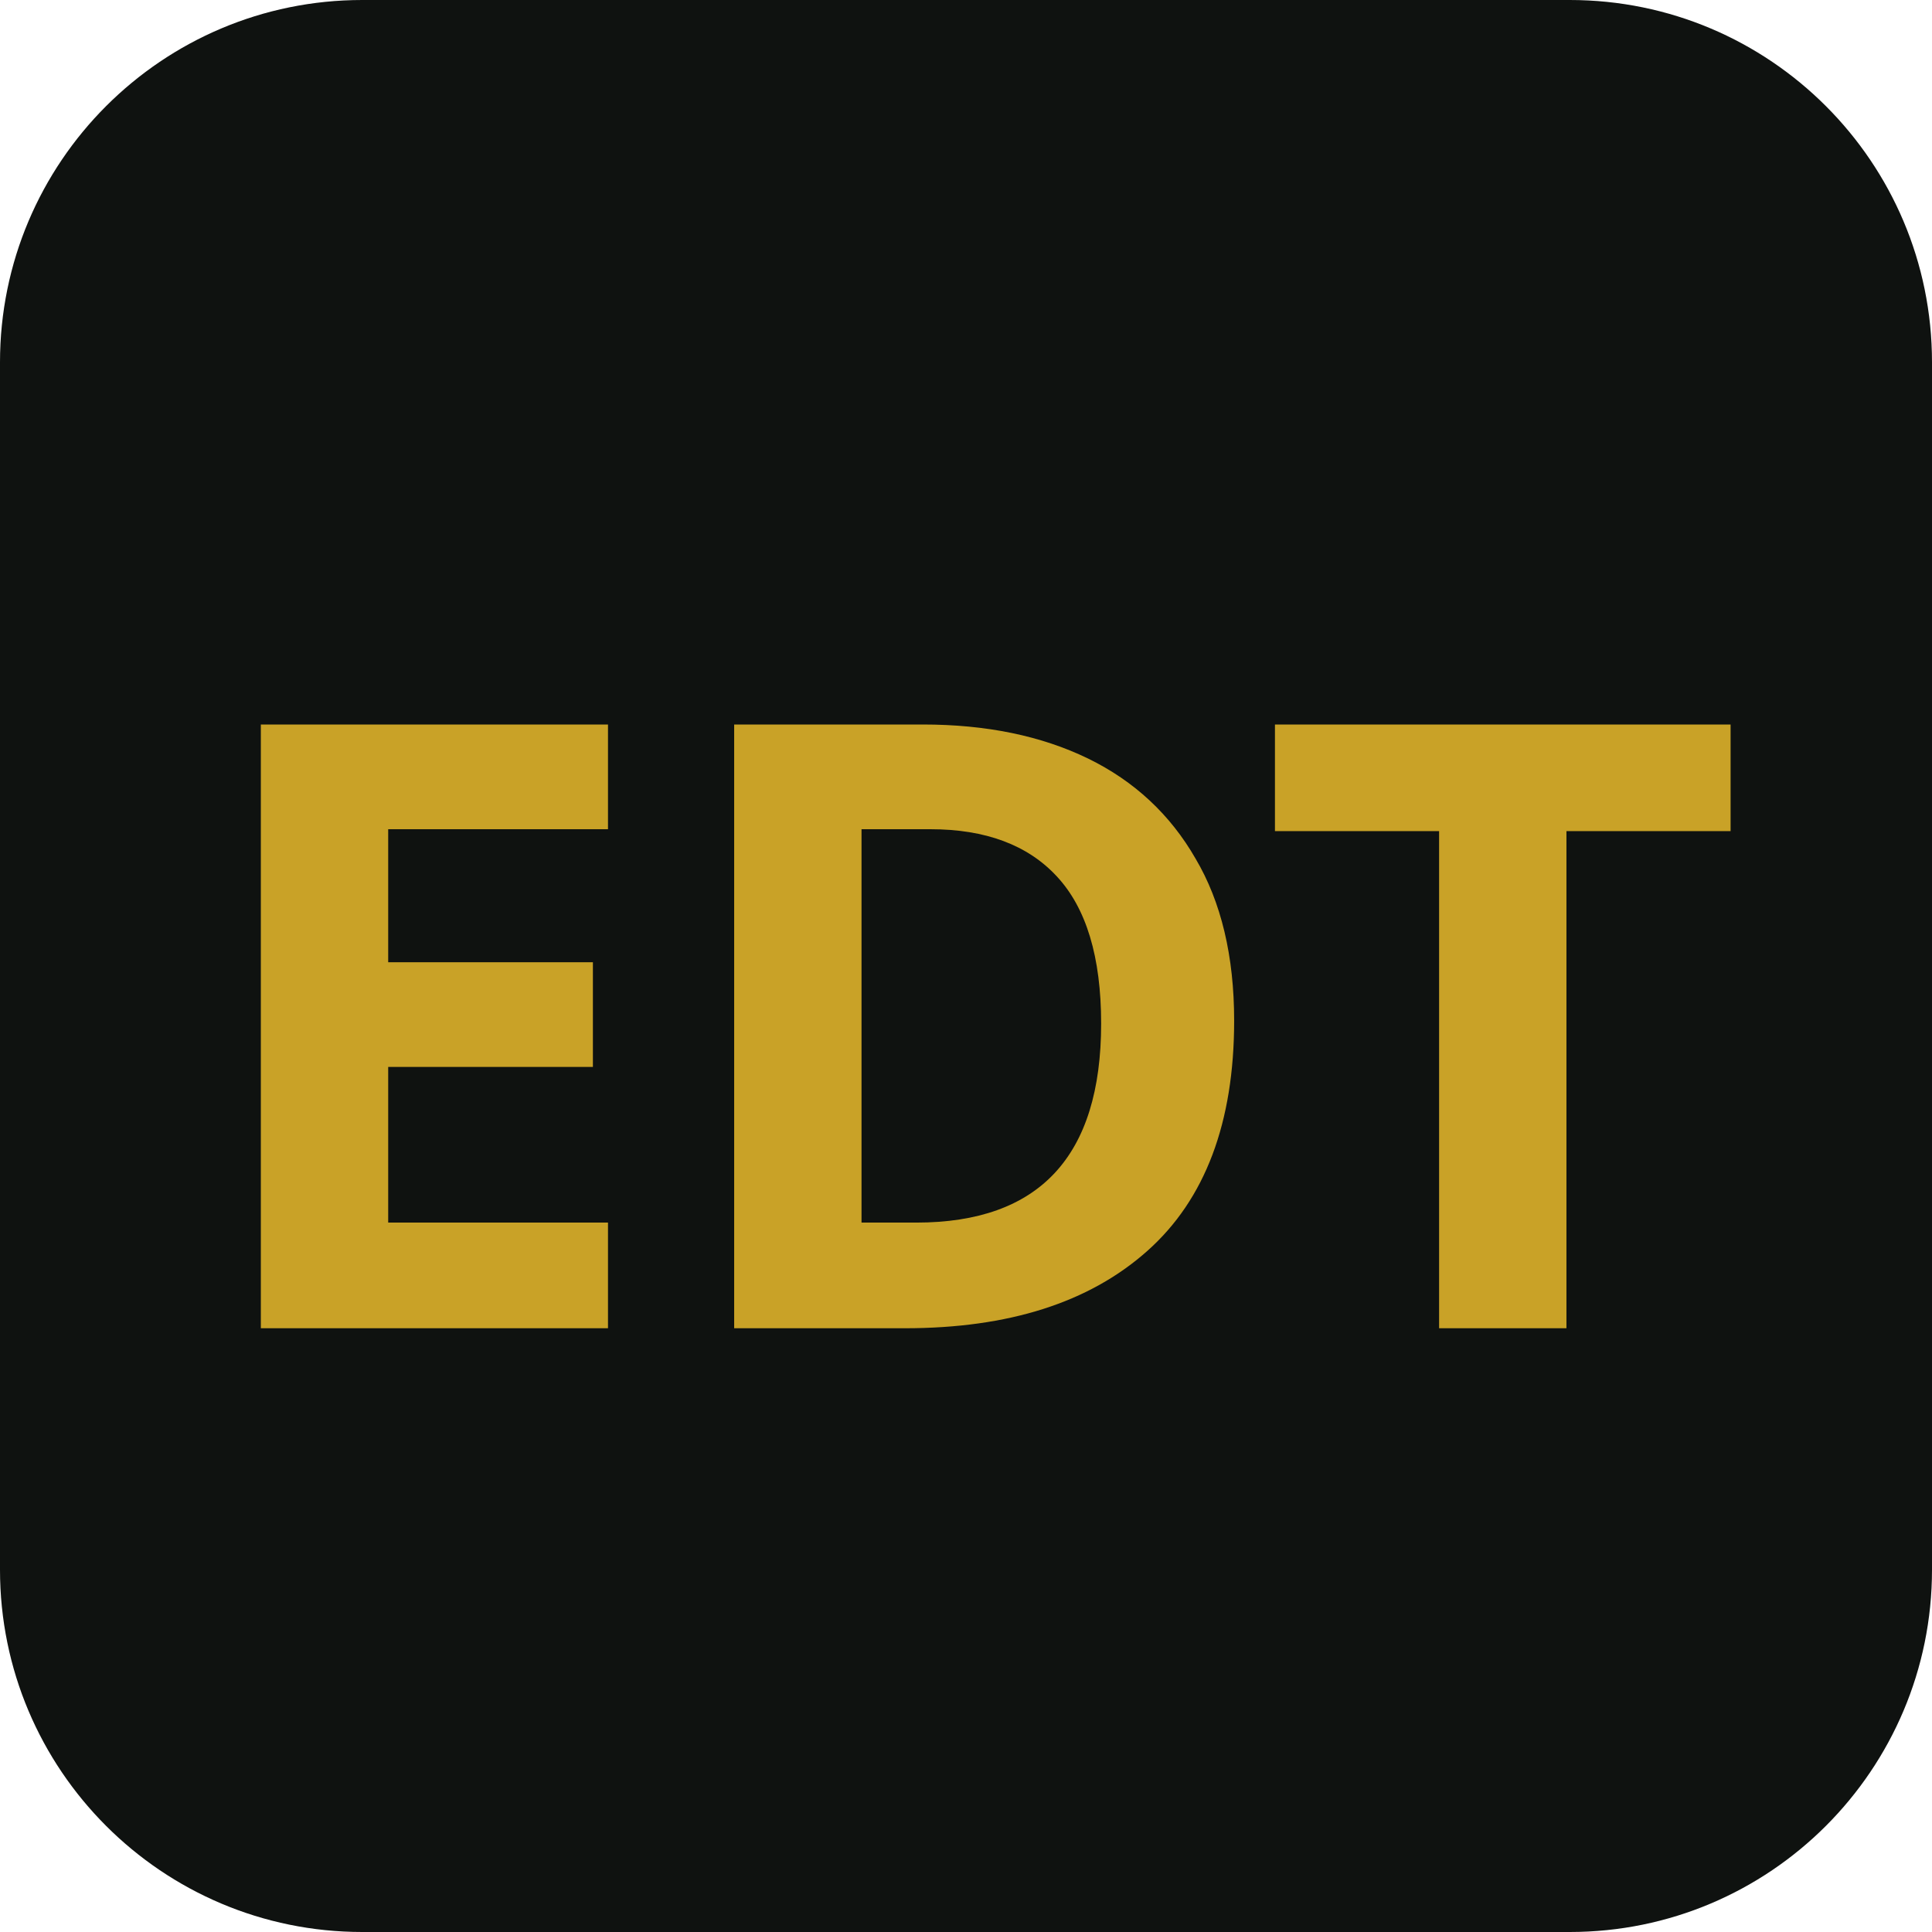
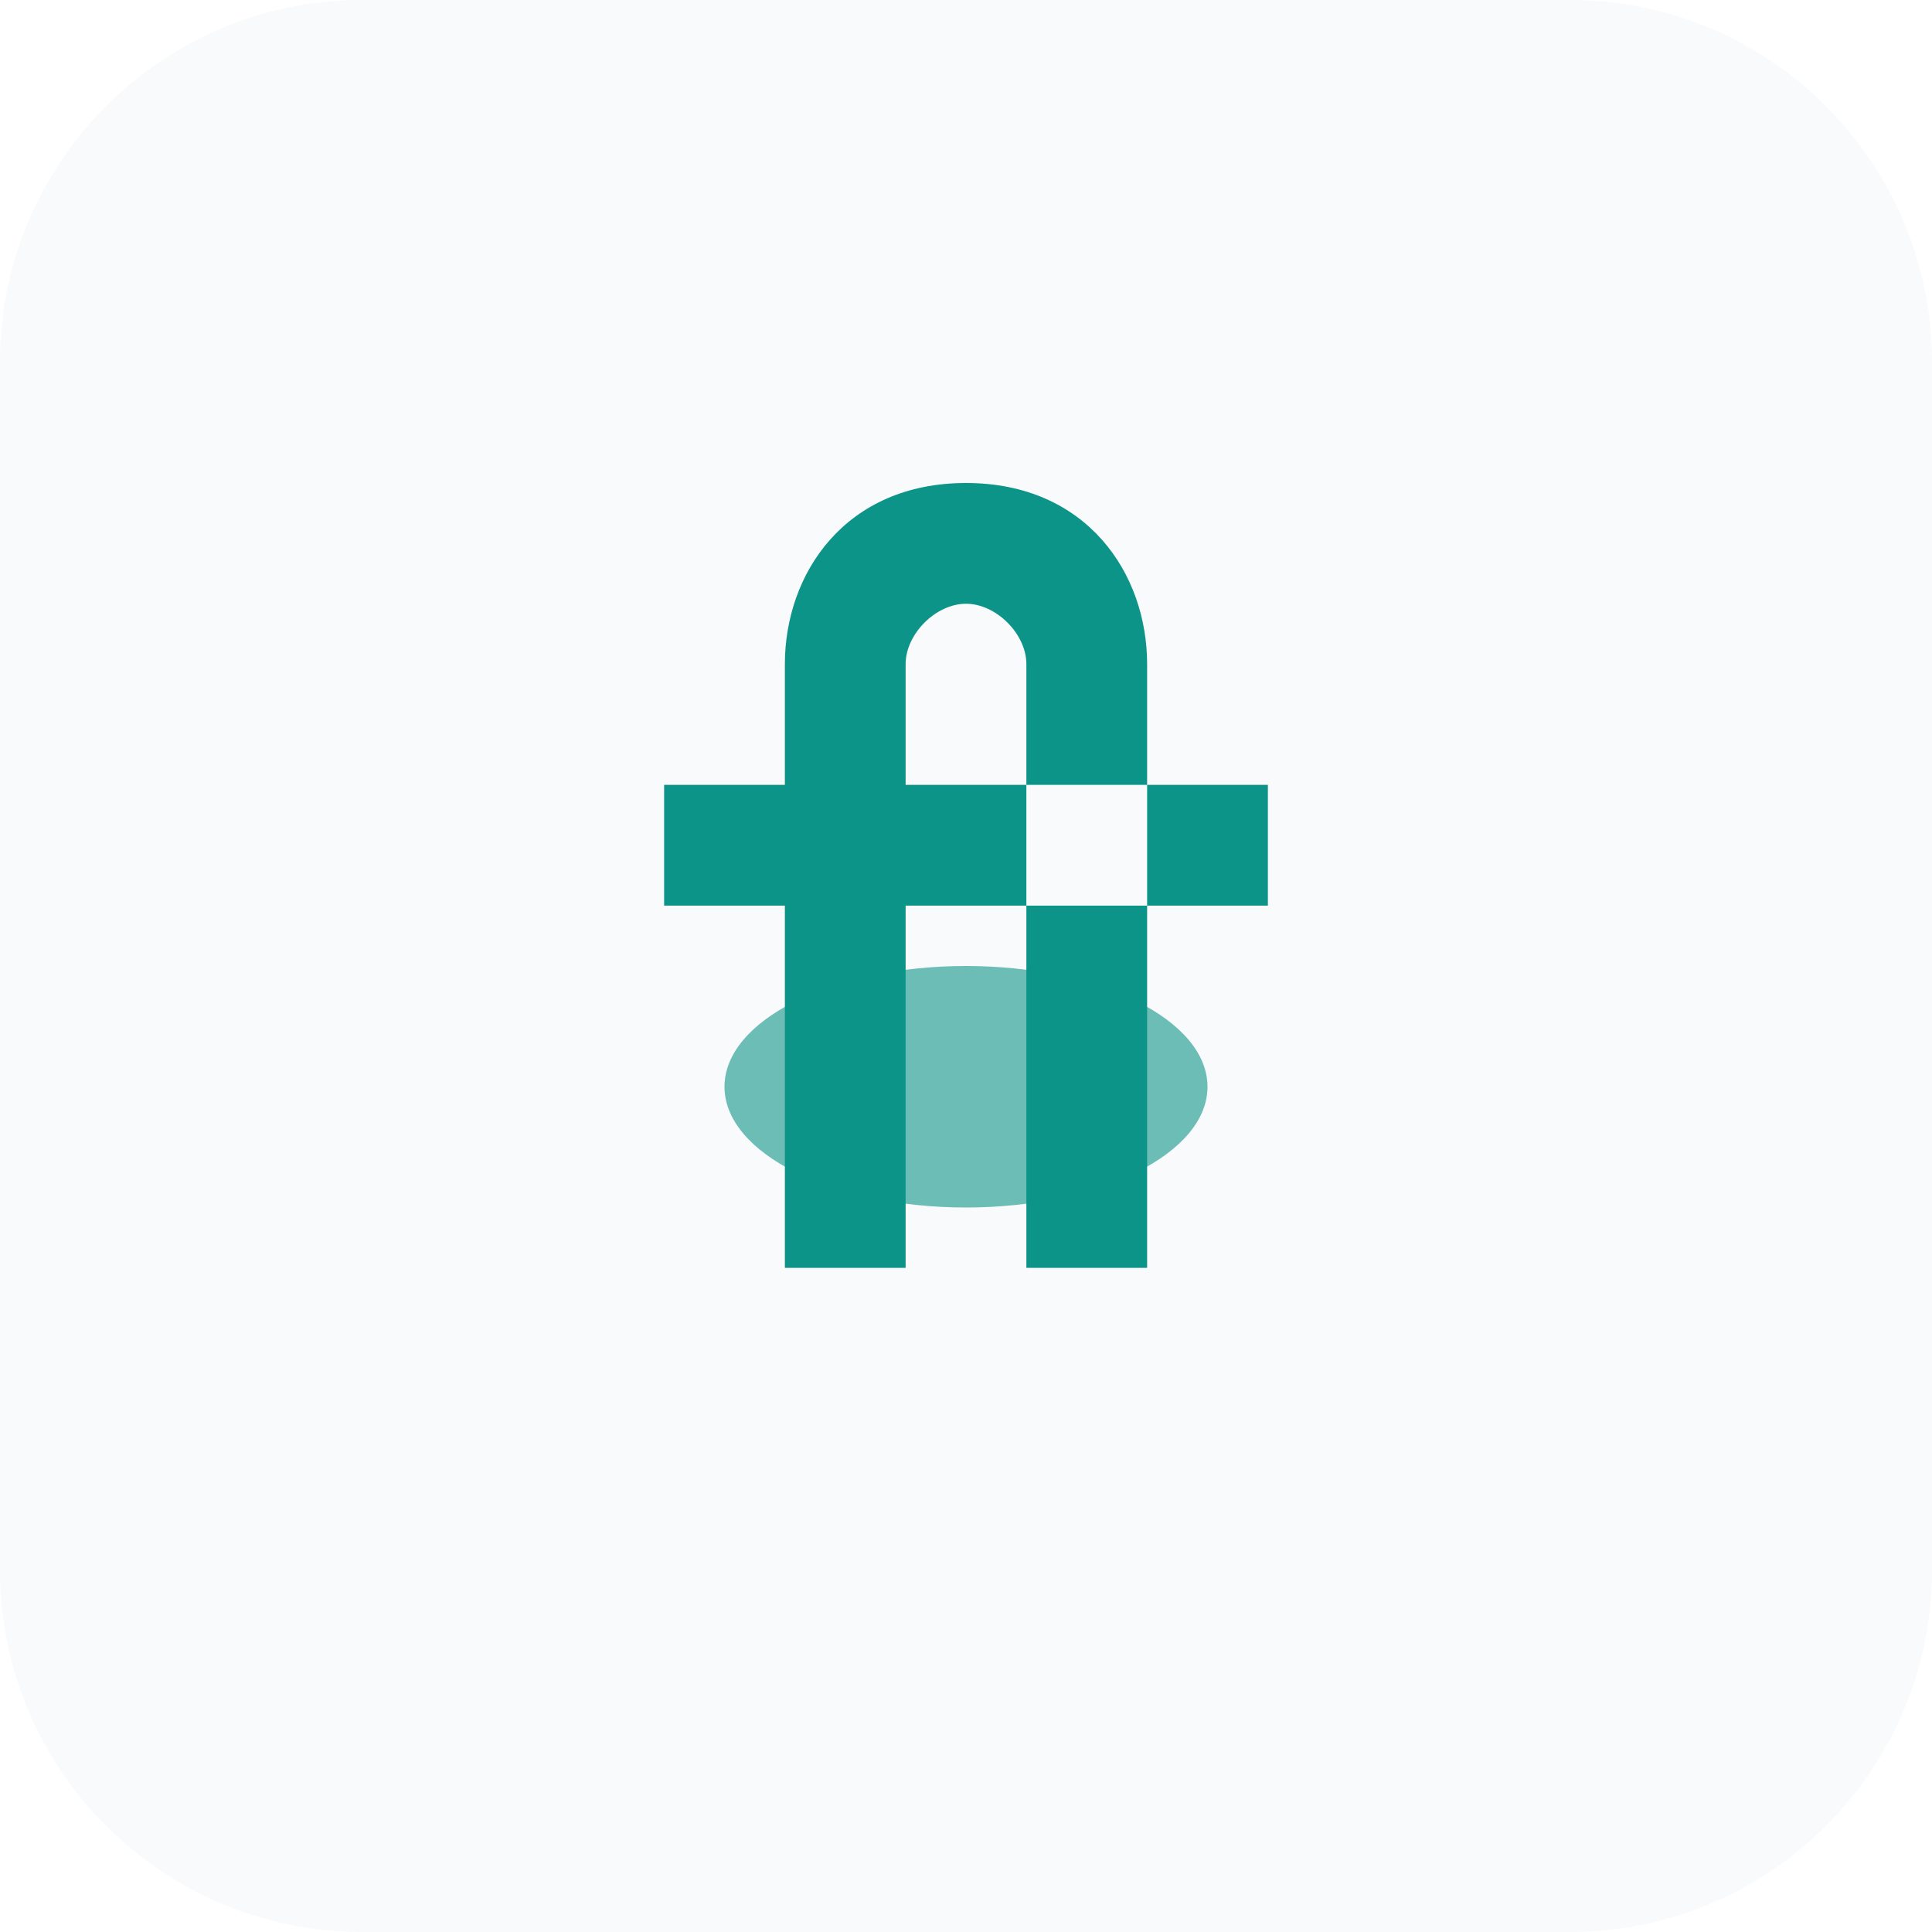
<svg xmlns="http://www.w3.org/2000/svg" viewBox="0 0 32 32" fill="none">
-   <rect width="32" height="32" rx="6" fill="#0f1210" />
-   <text x="16" y="22" font-family="system-ui, sans-serif" font-size="14" font-weight="700" fill="#c9a227" text-anchor="middle">EDT</text>
+   <rect width="32" height="32" rx="6" fill="#f8fafb" />
+   <path d="M16 8c-2 0-3 1.5-3 3v2H11v2h2v6h2v-6h2v-2h-2v-2c0-.5.5-1 1-1s1 .5 1 1v2h2v2h-2v6h2v-6h2v-2h-2v-2c0-1.5-1-3-3-3z" fill="#0d9488" />
+   <ellipse cx="16" cy="18" rx="4" ry="2" fill="#0d9488" opacity="0.6" />
</svg>
